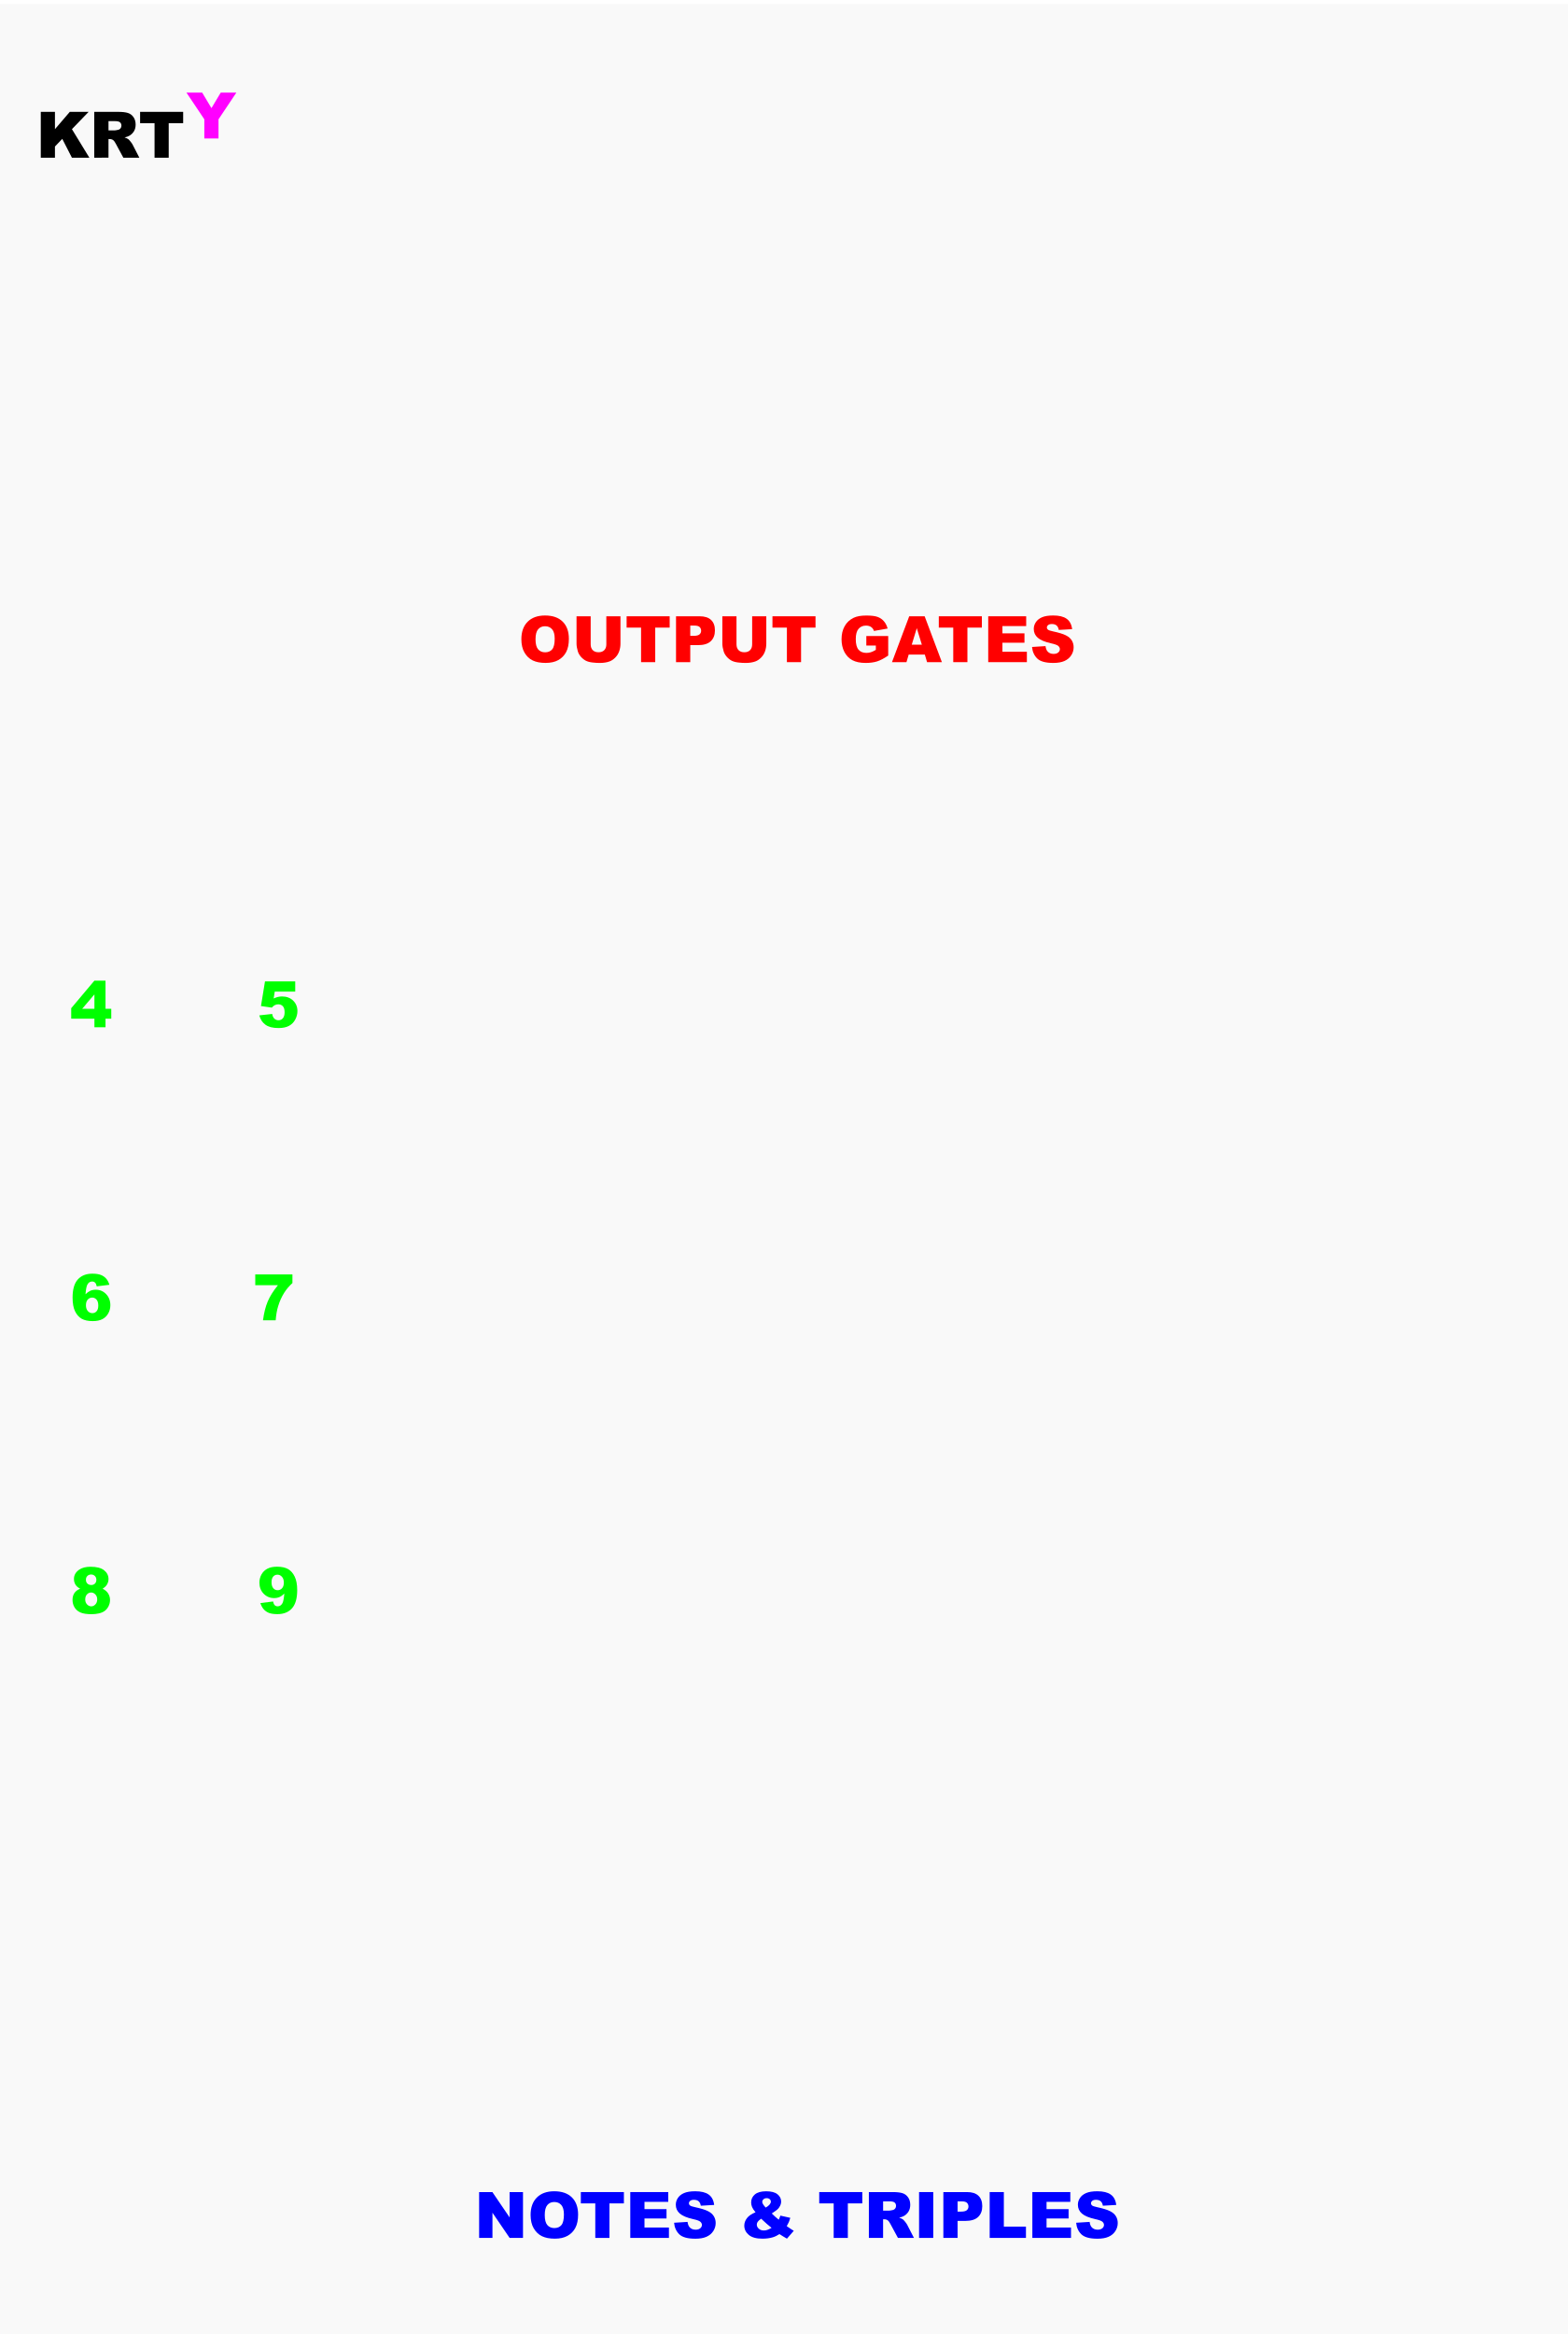
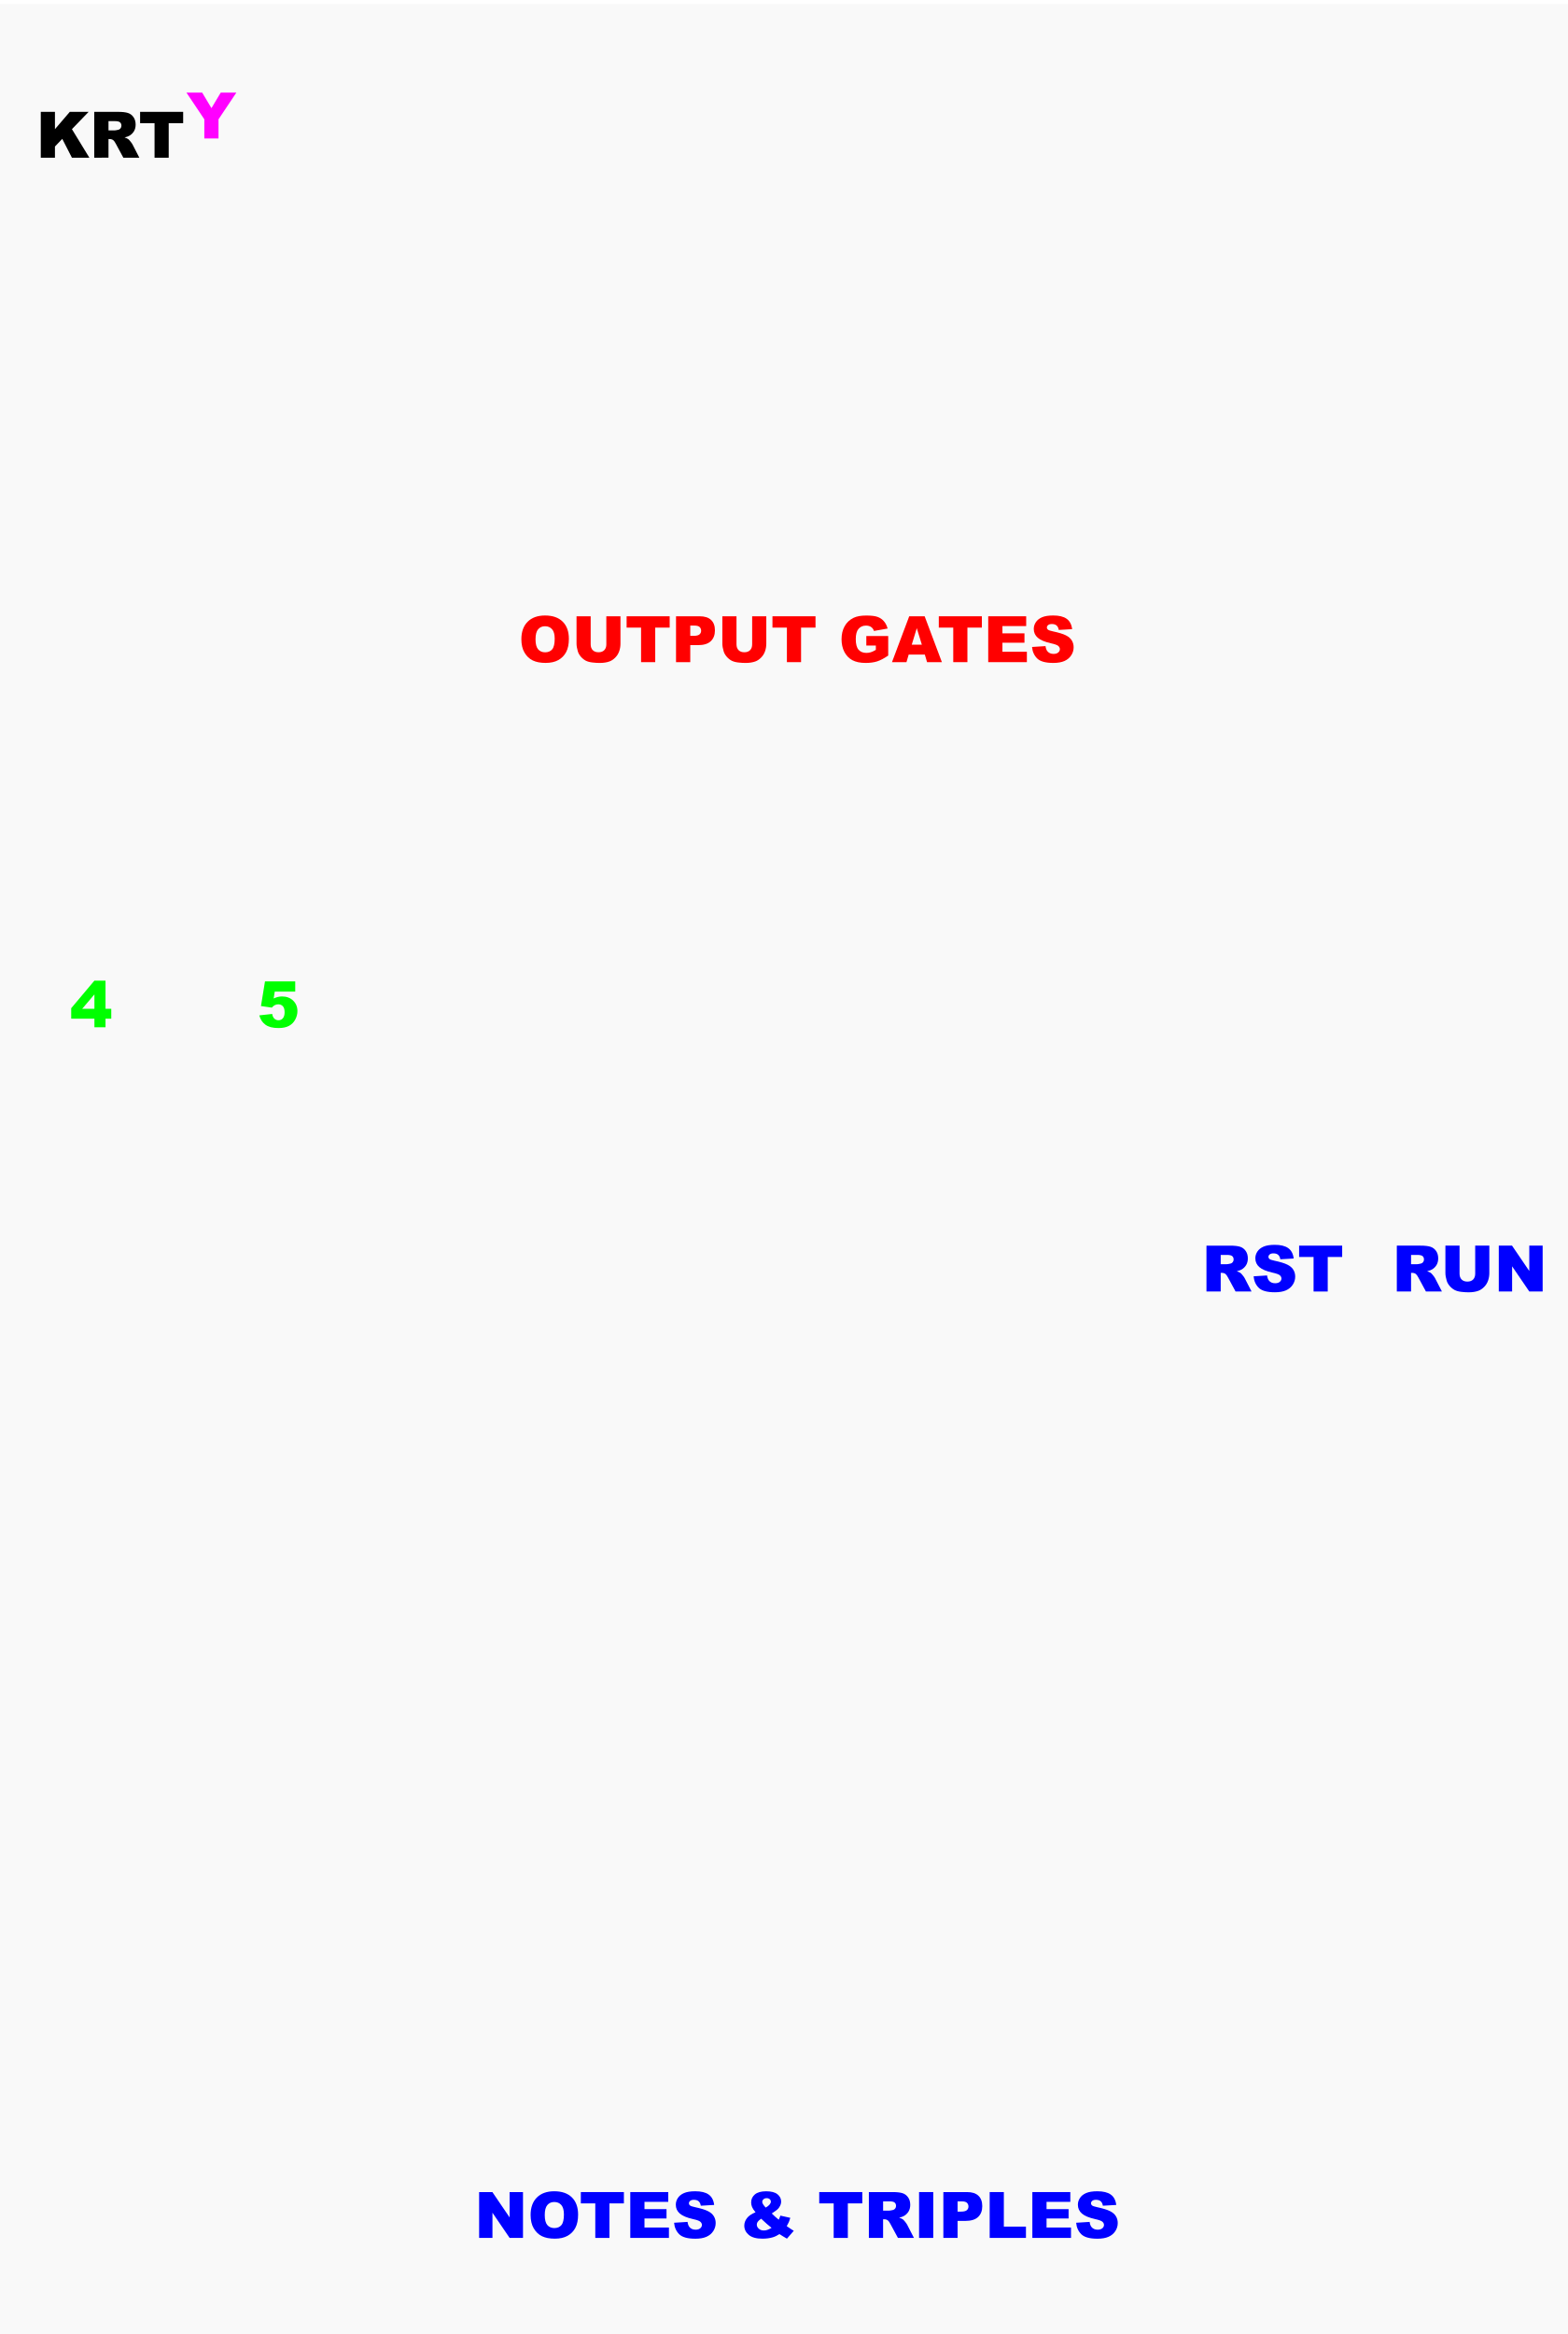
<svg xmlns="http://www.w3.org/2000/svg" width="86.36mm" height="128.542mm" viewBox="0 0 86.36 128.542" version="1.1" id="svg4541">
  <defs id="defs4535" />
  <g id="layer1" style="display:inline;opacity:1">
    <rect style="fill:#f9f9f9;stroke-width:0.515" id="rect111" width="87.048" height="129.646" x="-2.7815501e-08" y="0.219" />
-     <g aria-label="8" style="font-style:normal;font-variant:normal;font-weight:normal;font-stretch:normal;font-size:3.528px;line-height:1.25;font-family:'Arial Black';-inkscape-font-specification:'Arial Black, Normal';font-variant-ligatures:normal;font-variant-caps:normal;font-variant-numeric:normal;font-feature-settings:normal;text-align:center;letter-spacing:0px;word-spacing:0px;writing-mode:lr-tb;text-anchor:middle;fill:#000000;fill-opacity:1;stroke:none;stroke-width:0.265" id="text184" transform="translate(-1.5875)">
-       <path d="m 6.005,87.497 q -0.165,-0.088 -0.241,-0.196 -0.103,-0.148 -0.103,-0.341 0,-0.317 0.298,-0.518 0.233,-0.155 0.615,-0.155 0.506,0 0.748,0.193 0.243,0.193 0.243,0.486 0,0.171 -0.096,0.319 -0.072,0.11 -0.227,0.214 0.205,0.098 0.305,0.26 0.102,0.162 0.102,0.358 0,0.189 -0.088,0.355 -0.086,0.164 -0.214,0.253 -0.126,0.09 -0.315,0.131 -0.188,0.043 -0.401,0.043 -0.401,0 -0.613,-0.095 Q 5.803,88.708 5.693,88.523 5.583,88.339 5.583,88.112 q 0,-0.222 0.103,-0.376 0.103,-0.155 0.319,-0.239 z m 0.315,-0.496 q 0,0.131 0.081,0.212 0.083,0.079 0.219,0.079 0.121,0 0.198,-0.079 0.078,-0.079 0.078,-0.205 0,-0.131 -0.081,-0.212 -0.081,-0.083 -0.207,-0.083 -0.127,0 -0.208,0.081 -0.079,0.079 -0.079,0.207 z m -0.038,1.087 q 0,0.167 0.102,0.274 0.102,0.105 0.233,0.105 0.126,0 0.226,-0.107 0.1,-0.109 0.1,-0.274 0,-0.167 -0.102,-0.274 -0.1,-0.107 -0.233,-0.107 -0.131,0 -0.229,0.103 -0.096,0.103 -0.096,0.279 z" style="fill:#00ff00;stroke-width:0.265" id="path372" />
-     </g>
-     <g aria-label="9" style="font-style:normal;font-variant:normal;font-weight:normal;font-stretch:normal;font-size:3.528px;line-height:1.25;font-family:'Arial Black';-inkscape-font-specification:'Arial Black, Normal';font-variant-ligatures:normal;font-variant-caps:normal;font-variant-numeric:normal;font-feature-settings:normal;text-align:center;letter-spacing:0px;word-spacing:0px;writing-mode:lr-tb;text-anchor:middle;fill:#000000;fill-opacity:1;stroke:none;stroke-width:0.265" id="text188" transform="translate(-3.175)">
-       <path d="m 17.52,88.287 0.698,-0.088 q 0.028,0.146 0.093,0.207 0.065,0.06 0.16,0.06 0.169,0 0.264,-0.171 0.069,-0.126 0.103,-0.532 -0.126,0.129 -0.258,0.189 -0.133,0.06 -0.307,0.06 -0.339,0 -0.574,-0.241 -0.233,-0.241 -0.233,-0.61 0,-0.251 0.119,-0.458 0.119,-0.207 0.327,-0.312 0.208,-0.107 0.524,-0.107 0.379,0 0.608,0.131 0.229,0.129 0.365,0.413 0.138,0.282 0.138,0.748 0,0.684 -0.288,1.003 -0.288,0.317 -0.798,0.317 -0.301,0 -0.475,-0.069 -0.174,-0.071 -0.289,-0.205 -0.115,-0.134 -0.177,-0.336 z m 1.292,-1.127 q 0,-0.205 -0.103,-0.32 -0.103,-0.117 -0.251,-0.117 -0.14,0 -0.233,0.105 -0.091,0.105 -0.091,0.315 0,0.212 0.095,0.324 0.096,0.112 0.239,0.112 0.148,0 0.246,-0.109 0.098,-0.109 0.098,-0.31 z" style="fill:#00ff00;stroke-width:0.265" id="path369" />
-     </g>
-     <g aria-label="6" style="font-style:normal;font-variant:normal;font-weight:normal;font-stretch:normal;font-size:3.528px;line-height:1.25;font-family:'Arial Black';-inkscape-font-specification:'Arial Black, Normal';font-variant-ligatures:normal;font-variant-caps:normal;font-variant-numeric:normal;font-feature-settings:normal;text-align:center;letter-spacing:0px;word-spacing:0px;writing-mode:lr-tb;text-anchor:middle;fill:#000000;fill-opacity:1;stroke:none;stroke-width:0.265" id="text217" transform="translate(-1.5875)">
-       <path d="m 7.614,70.758 -0.698,0.086 q -0.028,-0.146 -0.093,-0.207 -0.064,-0.06 -0.158,-0.06 -0.171,0 -0.265,0.172 -0.069,0.124 -0.102,0.531 0.126,-0.127 0.258,-0.188 0.133,-0.062 0.307,-0.062 0.338,0 0.57,0.241 0.234,0.241 0.234,0.612 0,0.25 -0.119,0.456 -0.117,0.207 -0.327,0.314 -0.208,0.105 -0.524,0.105 -0.379,0 -0.608,-0.129 Q 5.86,72.499 5.722,72.217 5.586,71.933 5.586,71.466 q 0,-0.684 0.288,-1.001 0.288,-0.319 0.798,-0.319 0.301,0 0.475,0.071 0.176,0.069 0.291,0.203 0.115,0.134 0.176,0.338 z m -1.292,1.125 q 0,0.205 0.103,0.322 0.103,0.115 0.253,0.115 0.138,0 0.231,-0.105 0.093,-0.105 0.093,-0.314 0,-0.214 -0.096,-0.326 -0.096,-0.112 -0.239,-0.112 -0.146,0 -0.246,0.109 -0.098,0.109 -0.098,0.31 z" style="fill:#00ff00;stroke-width:0.265" id="path366" />
-     </g>
-     <g aria-label="7" style="font-style:normal;font-variant:normal;font-weight:normal;font-stretch:normal;font-size:3.528px;line-height:1.25;font-family:'Arial Black';-inkscape-font-specification:'Arial Black, Normal';font-variant-ligatures:normal;font-variant-caps:normal;font-variant-numeric:normal;font-feature-settings:normal;text-align:center;letter-spacing:0px;word-spacing:0px;writing-mode:lr-tb;text-anchor:middle;fill:#000000;fill-opacity:1;stroke:none;stroke-width:0.265" id="text221" transform="translate(-3.704167)">
-       <path d="m 17.766,70.189 h 2.048 v 0.474 q -0.267,0.241 -0.446,0.522 -0.217,0.341 -0.343,0.76 -0.1,0.326 -0.134,0.77 h -0.699 q 0.083,-0.618 0.26,-1.037 0.177,-0.419 0.562,-0.896 h -1.247 z" style="fill:#00ff00;stroke-width:0.265" id="path363" />
-     </g>
    <g aria-label="4" style="font-style:normal;font-variant:normal;font-weight:normal;font-stretch:normal;font-size:3.528px;line-height:1.25;font-family:'Arial Black';-inkscape-font-specification:'Arial Black, Normal';font-variant-ligatures:normal;font-variant-caps:normal;font-variant-numeric:normal;font-feature-settings:normal;text-align:center;letter-spacing:0px;word-spacing:0px;writing-mode:lr-tb;text-anchor:middle;fill:#000000;fill-opacity:1;stroke:none;stroke-width:0.265" id="text249" transform="translate(-1.5875)">
      <path d="M 6.789,56.103 H 5.51 V 55.526 l 1.278,-1.519 h 0.612 v 1.552 h 0.317 v 0.544 H 7.4 v 0.472 H 6.789 Z m 0,-0.544 v -0.794 l -0.675,0.794 z" style="fill:#00ff00;stroke-width:0.265" id="path360" />
    </g>
    <g aria-label="5" style="font-style:normal;font-variant:normal;font-weight:normal;font-stretch:normal;font-size:3.528px;line-height:1.25;font-family:'Arial Black';-inkscape-font-specification:'Arial Black, Normal';font-variant-ligatures:normal;font-variant-caps:normal;font-variant-numeric:normal;font-feature-settings:normal;text-align:center;letter-spacing:0px;word-spacing:0px;writing-mode:lr-tb;text-anchor:middle;fill:#000000;fill-opacity:1;stroke:none;stroke-width:0.265" id="text253" transform="translate(-3.704167)">
      <path d="m 18.302,54.05 h 1.666 v 0.56 H 18.84 l -0.06,0.379 q 0.117,-0.055 0.231,-0.083 0.115,-0.028 0.227,-0.028 0.379,0 0.615,0.229 0.236,0.229 0.236,0.577 0,0.245 -0.122,0.47 -0.121,0.226 -0.345,0.345 -0.222,0.119 -0.57,0.119 -0.25,0 -0.429,-0.047 -0.177,-0.048 -0.303,-0.141 -0.124,-0.095 -0.202,-0.214 -0.078,-0.119 -0.129,-0.296 l 0.71,-0.078 q 0.026,0.171 0.121,0.26 0.095,0.088 0.226,0.088 0.146,0 0.241,-0.11 0.096,-0.112 0.096,-0.332 0,-0.226 -0.096,-0.331 -0.096,-0.105 -0.257,-0.105 -0.102,0 -0.196,0.05 -0.071,0.036 -0.155,0.131 l -0.598,-0.086 z" style="fill:#00ff00;stroke-width:0.265" id="path357" />
    </g>
  </g>
  <g id="layer4" transform="translate(0,28.00003)" style="display:inline">
    <text xml:space="preserve" style="font-style:normal;font-variant:normal;font-weight:normal;font-stretch:normal;font-size:4.586px;line-height:1.25;font-family:'Arial Black';-inkscape-font-specification:'Arial Black, Normal';font-variant-ligatures:normal;font-variant-caps:normal;font-variant-numeric:normal;text-align:center;letter-spacing:0px;word-spacing:0px;writing-mode:lr-tb;text-anchor:middle;fill:#000000;fill-opacity:1;stroke:none;stroke-width:0.265" x="11.906" y="-21.167" id="text115">
      <tspan id="tspan113" x="11.906" y="-17.055" style="stroke-width:0.265" />
    </text>
    <g aria-label="KRT" style="font-style:normal;font-variant:normal;font-weight:normal;font-stretch:normal;font-size:3.528px;line-height:1.25;font-family:'Arial Black';-inkscape-font-specification:'Arial Black, Normal';font-variant-ligatures:normal;font-variant-caps:normal;font-variant-numeric:normal;font-feature-settings:normal;text-align:center;letter-spacing:0px;word-spacing:0px;writing-mode:lr-tb;text-anchor:middle;fill:#000000;fill-opacity:1;stroke:none;stroke-width:0.265" id="text123" transform="translate(-12.17084,-117.4752)">
      <path d="m 14.418,95.635 h 0.78 v 0.954 l 0.818,-0.954 h 1.037 l -0.92,0.953 0.961,1.573 h -0.961 l -0.532,-1.039 -0.403,0.422 v 0.617 h -0.78 z" style="fill:#000000;stroke-width:0.265" id="path227" />
      <path d="m 17.364,98.16 v -2.525 h 1.301 q 0.362,0 0.553,0.062 0.191,0.062 0.308,0.231 0.117,0.167 0.117,0.408 0,0.21 -0.09,0.363 -0.09,0.152 -0.246,0.246 -0.1,0.06 -0.274,0.1 0.14,0.047 0.203,0.093 0.043,0.031 0.124,0.133 0.083,0.102 0.11,0.157 l 0.377,0.732 H 18.966 l -0.417,-0.772 q -0.079,-0.15 -0.141,-0.195 -0.084,-0.059 -0.191,-0.059 h -0.069 v 1.025 z m 0.784,-1.502 h 0.329 q 0.053,0 0.207,-0.034 0.078,-0.015 0.126,-0.079 0.05,-0.064 0.05,-0.146 0,-0.122 -0.078,-0.188 -0.078,-0.065 -0.291,-0.065 H 18.148 Z" style="fill:#000000;stroke-width:0.265" id="path229" />
      <path d="m 19.889,95.635 h 2.372 v 0.624 h -0.796 v 1.902 h -0.78 v -1.902 h -0.796 z" style="fill:#000000;stroke-width:0.265" id="path231" />
    </g>
    <g aria-label="Ω" style="font-style:normal;font-variant:normal;font-weight:normal;font-stretch:normal;font-size:3.528px;line-height:1.25;font-family:'Arial Black';-inkscape-font-specification:'Arial Black, Normal';font-variant-ligatures:normal;font-variant-caps:normal;font-variant-numeric:normal;font-feature-settings:normal;text-align:center;letter-spacing:0px;word-spacing:0px;writing-mode:lr-tb;text-anchor:middle;fill:#000000;fill-opacity:1;stroke:none;stroke-width:0.265" id="text107" transform="matrix(2.52226,0,0,2.48147,-16.86749,28.08487)" />
    <g aria-label="Y" style="font-style:normal;font-variant:normal;font-weight:normal;font-stretch:normal;font-size:3.528px;line-height:1.25;font-family:'Arial Black';-inkscape-font-specification:'Arial Black, Normal';font-variant-ligatures:normal;font-variant-caps:normal;font-variant-numeric:normal;font-feature-settings:normal;text-align:center;letter-spacing:0px;word-spacing:0px;writing-mode:lr-tb;text-anchor:middle;fill:#000000;fill-opacity:1;stroke:none;stroke-width:0.265" id="text70">
      <path d="m 10.273,-22.898 h 0.866 l 0.51,0.853 0.51,-0.853 h 0.861 l -0.982,1.468 v 1.058 h -0.782 v -1.058 z" style="stroke-width:0.265;fill:#ff00ff" id="path72" />
    </g>
    <g aria-label="OUTPUT GATES" style="font-style:normal;font-variant:normal;font-weight:normal;font-stretch:normal;font-size:3.528px;line-height:1.25;font-family:'Arial Black';-inkscape-font-specification:'Arial Black, Normal';font-variant-ligatures:normal;font-variant-caps:normal;font-variant-numeric:normal;font-feature-settings:normal;text-align:center;letter-spacing:0px;word-spacing:0px;writing-mode:lr-tb;text-anchor:middle;fill:#000000;fill-opacity:1;stroke:none;stroke-width:0.265" id="text77">
      <path d="m 28.722,7.206 q 0,-0.618 0.345,-0.963 0.345,-0.345 0.959,-0.345 0.63,0 0.972,0.339 0.341,0.338 0.341,0.947 0,0.443 -0.15,0.727 -0.148,0.282 -0.431,0.441 -0.281,0.157 -0.701,0.157 -0.427,0 -0.708,-0.136 Q 29.07,8.238 28.896,7.943 28.722,7.648 28.722,7.206 Z m 0.78,0.003 q 0,0.382 0.141,0.549 0.143,0.167 0.388,0.167 0.251,0 0.389,-0.164 0.138,-0.164 0.138,-0.587 0,-0.357 -0.145,-0.52 -0.143,-0.165 -0.389,-0.165 -0.236,0 -0.379,0.167 -0.143,0.167 -0.143,0.553 z" style="fill:#ff0000;stroke-width:0.265" id="path79" />
      <path d="m 33.402,5.941 h 0.779 v 1.506 q 0,0.224 -0.071,0.424 -0.069,0.198 -0.219,0.348 -0.148,0.148 -0.312,0.208 -0.227,0.084 -0.546,0.084 -0.184,0 -0.403,-0.026 Q 32.413,8.46 32.267,8.384 32.121,8.306 31.998,8.165 31.878,8.024 31.833,7.874 31.761,7.633 31.761,7.447 V 5.941 h 0.779 v 1.542 q 0,0.207 0.114,0.324 0.115,0.115 0.319,0.115 0.202,0 0.315,-0.114 0.115,-0.115 0.115,-0.326 z" style="fill:#ff0000;stroke-width:0.265" id="path81" />
      <path d="m 34.52,5.941 h 2.372 V 6.565 H 36.096 V 8.467 H 35.316 V 6.565 h -0.796 z" style="fill:#ff0000;stroke-width:0.265" id="path83" />
      <path d="m 37.242,5.941 h 1.297 q 0.424,0 0.634,0.202 0.212,0.202 0.212,0.574 0,0.382 -0.231,0.598 -0.229,0.215 -0.701,0.215 h -0.427 v 0.937 h -0.784 z m 0.784,1.077 h 0.191 q 0.226,0 0.317,-0.078 0.091,-0.079 0.091,-0.202 0,-0.119 -0.079,-0.202 -0.079,-0.083 -0.298,-0.083 h -0.222 z" style="fill:#ff0000;stroke-width:0.265" id="path85" />
      <path d="m 41.436,5.941 h 0.779 v 1.506 q 0,0.224 -0.071,0.424 -0.069,0.198 -0.219,0.348 -0.148,0.148 -0.312,0.208 -0.227,0.084 -0.546,0.084 -0.184,0 -0.403,-0.026 Q 40.447,8.46 40.301,8.384 40.154,8.306 40.032,8.165 39.912,8.024 39.867,7.874 39.794,7.633 39.794,7.447 V 5.941 h 0.779 v 1.542 q 0,0.207 0.114,0.324 0.115,0.115 0.319,0.115 0.202,0 0.315,-0.114 0.115,-0.115 0.115,-0.326 z" style="fill:#ff0000;stroke-width:0.265" id="path87" />
      <path d="m 42.554,5.941 h 2.372 V 6.565 H 44.13 V 8.467 H 43.35 V 6.565 h -0.796 z" style="fill:#ff0000;stroke-width:0.265" id="path89" />
      <path d="m 47.725,7.552 v -0.525 h 1.206 v 1.077 q -0.346,0.236 -0.613,0.322 -0.265,0.084 -0.63,0.084 -0.45,0 -0.734,-0.153 -0.282,-0.153 -0.439,-0.456 -0.155,-0.303 -0.155,-0.696 0,-0.413 0.171,-0.718 0.171,-0.307 0.5,-0.465 0.257,-0.122 0.691,-0.122 0.419,0 0.625,0.076 0.208,0.076 0.345,0.236 0.138,0.158 0.207,0.403 l -0.753,0.134 q -0.047,-0.143 -0.158,-0.219 -0.11,-0.076 -0.282,-0.076 -0.257,0 -0.41,0.179 -0.152,0.177 -0.152,0.563 0,0.41 0.153,0.586 0.155,0.176 0.431,0.176 0.131,0 0.25,-0.038 0.119,-0.038 0.272,-0.129 V 7.552 Z" style="fill:#ff0000;stroke-width:0.265" id="path91" />
      <path d="M 50.948,8.05 H 50.059 L 49.937,8.467 H 49.139 l 0.949,-2.525 h 0.851 l 0.949,2.525 H 51.072 Z M 50.784,7.504 50.505,6.596 50.228,7.504 Z" style="fill:#ff0000;stroke-width:0.265" id="path93" />
      <path d="m 51.718,5.941 h 2.372 V 6.565 H 53.294 V 8.467 H 52.514 V 6.565 h -0.796 z" style="fill:#ff0000;stroke-width:0.265" id="path95" />
      <path d="m 54.441,5.941 h 2.091 v 0.539 h -1.309 v 0.401 h 1.214 V 7.397 h -1.214 v 0.498 h 1.347 v 0.572 h -2.129 z" style="fill:#ff0000;stroke-width:0.265" id="path97" />
      <path d="m 56.855,7.631 0.742,-0.047 q 0.024,0.181 0.098,0.276 0.121,0.153 0.345,0.153 0.167,0 0.257,-0.078 0.091,-0.079 0.091,-0.183 0,-0.098 -0.086,-0.176 -0.086,-0.078 -0.4,-0.146 -0.513,-0.115 -0.732,-0.307 -0.22,-0.191 -0.22,-0.487 0,-0.195 0.112,-0.367 0.114,-0.174 0.339,-0.272 0.227,-0.1 0.622,-0.1 0.484,0 0.737,0.181 0.255,0.179 0.303,0.572 l -0.736,0.043 q -0.029,-0.171 -0.124,-0.248 -0.093,-0.078 -0.258,-0.078 -0.136,0 -0.205,0.059 -0.069,0.057 -0.069,0.14 0,0.06 0.057,0.109 0.055,0.05 0.262,0.093 0.512,0.11 0.732,0.224 0.222,0.112 0.322,0.279 0.102,0.167 0.102,0.374 0,0.243 -0.134,0.448 -0.134,0.205 -0.376,0.312 -0.241,0.105 -0.608,0.105 -0.644,0 -0.892,-0.248 -0.248,-0.248 -0.281,-0.63 z" style="fill:#ff0000;stroke-width:0.265" id="path99" />
    </g>
    <g aria-label="NOTES &amp; TRIPLES" style="font-style:normal;font-variant:normal;font-weight:normal;font-stretch:normal;font-size:3.528px;line-height:1.25;font-family:'Arial Black';-inkscape-font-specification:'Arial Black, Normal';font-variant-ligatures:normal;font-variant-caps:normal;font-variant-numeric:normal;font-feature-settings:normal;text-align:center;letter-spacing:0px;word-spacing:0px;writing-mode:lr-tb;text-anchor:middle;fill:#000000;fill-opacity:1;stroke:none;stroke-width:0.265" id="text122">
      <path d="m 26.395,92.725 h 0.729 l 0.951,1.397 v -1.397 h 0.736 v 2.525 h -0.736 l -0.946,-1.387 v 1.387 h -0.734 z" style="fill:#0000ff;stroke-width:0.265" id="path124" />
      <path d="m 29.23,93.989 q 0,-0.618 0.345,-0.963 0.345,-0.345 0.959,-0.345 0.63,0 0.972,0.339 0.341,0.338 0.341,0.947 0,0.443 -0.15,0.727 -0.148,0.282 -0.431,0.441 -0.281,0.157 -0.701,0.157 -0.427,0 -0.708,-0.136 -0.279,-0.136 -0.453,-0.431 -0.174,-0.295 -0.174,-0.737 z m 0.78,0.003 q 0,0.382 0.141,0.549 0.143,0.167 0.388,0.167 0.251,0 0.389,-0.164 0.138,-0.164 0.138,-0.587 0,-0.357 -0.145,-0.52 -0.143,-0.165 -0.389,-0.165 -0.236,0 -0.379,0.167 -0.143,0.167 -0.143,0.553 z" style="fill:#0000ff;stroke-width:0.265" id="path126" />
      <path d="m 31.998,92.725 h 2.372 v 0.624 h -0.796 v 1.902 h -0.78 v -1.902 h -0.796 z" style="fill:#0000ff;stroke-width:0.265" id="path128" />
      <path d="m 34.722,92.725 h 2.091 v 0.539 h -1.309 v 0.401 h 1.214 v 0.515 h -1.214 v 0.498 h 1.347 v 0.572 h -2.129 z" style="fill:#0000ff;stroke-width:0.265" id="path130" />
      <path d="m 37.135,94.415 0.742,-0.047 q 0.024,0.181 0.098,0.276 0.121,0.153 0.345,0.153 0.167,0 0.257,-0.078 0.091,-0.079 0.091,-0.183 0,-0.098 -0.086,-0.176 -0.086,-0.078 -0.4,-0.146 -0.513,-0.115 -0.732,-0.307 -0.22,-0.191 -0.22,-0.487 0,-0.195 0.112,-0.367 0.114,-0.174 0.339,-0.272 0.227,-0.1 0.622,-0.1 0.484,0 0.737,0.181 0.255,0.179 0.303,0.572 l -0.736,0.043 q -0.029,-0.171 -0.124,-0.248 -0.093,-0.078 -0.258,-0.078 -0.136,0 -0.205,0.059 -0.069,0.057 -0.069,0.14 0,0.06 0.057,0.109 0.055,0.05 0.262,0.093 0.512,0.11 0.732,0.224 0.222,0.112 0.322,0.279 0.102,0.167 0.102,0.374 0,0.243 -0.134,0.448 -0.134,0.205 -0.376,0.312 -0.241,0.105 -0.608,0.105 -0.644,0 -0.892,-0.248 -0.248,-0.248 -0.281,-0.63 z" style="fill:#0000ff;stroke-width:0.265" id="path132" />
      <path d="m 42.988,94.022 0.548,0.122 q -0.043,0.152 -0.083,0.243 -0.04,0.091 -0.112,0.215 l 0.264,0.181 q 0.048,0.031 0.124,0.074 l -0.377,0.434 q -0.103,-0.055 -0.215,-0.127 -0.11,-0.072 -0.198,-0.124 -0.183,0.121 -0.365,0.176 -0.253,0.076 -0.575,0.076 -0.505,0 -0.751,-0.21 -0.246,-0.21 -0.246,-0.51 0,-0.215 0.145,-0.407 0.145,-0.193 0.474,-0.326 -0.138,-0.167 -0.189,-0.289 -0.052,-0.124 -0.052,-0.251 0,-0.269 0.205,-0.443 0.205,-0.174 0.622,-0.174 0.425,0 0.625,0.165 0.2,0.165 0.2,0.396 0,0.129 -0.062,0.248 -0.06,0.119 -0.146,0.193 -0.086,0.074 -0.308,0.22 0.184,0.184 0.384,0.343 0.053,-0.107 0.091,-0.226 z m -0.806,-0.443 q 0.136,-0.074 0.21,-0.16 0.074,-0.088 0.074,-0.165 0,-0.081 -0.062,-0.136 -0.062,-0.057 -0.171,-0.057 -0.107,0 -0.174,0.062 -0.067,0.062 -0.067,0.146 0,0.107 0.189,0.31 z m -0.25,0.613 q -0.145,0.102 -0.193,0.174 -0.047,0.072 -0.047,0.153 0,0.126 0.109,0.224 0.109,0.098 0.282,0.098 0.188,0 0.422,-0.146 -0.224,-0.172 -0.574,-0.503 z" style="fill:#0000ff;stroke-width:0.265" id="path134" />
      <path d="m 45.131,92.725 h 2.372 v 0.624 h -0.796 v 1.902 h -0.78 v -1.902 h -0.796 z" style="fill:#0000ff;stroke-width:0.265" id="path136" />
      <path d="m 47.866,95.25 v -2.525 h 1.301 q 0.362,0 0.553,0.062 0.191,0.062 0.308,0.231 0.117,0.167 0.117,0.408 0,0.21 -0.09,0.363 -0.09,0.152 -0.246,0.246 -0.1,0.06 -0.274,0.1 0.14,0.047 0.203,0.093 0.043,0.031 0.124,0.133 0.083,0.102 0.11,0.157 l 0.377,0.732 h -0.882 l -0.417,-0.772 q -0.079,-0.15 -0.141,-0.195 -0.084,-0.059 -0.191,-0.059 h -0.069 v 1.025 z m 0.784,-1.502 h 0.329 q 0.053,0 0.207,-0.034 0.078,-0.015 0.126,-0.079 0.05,-0.064 0.05,-0.146 0,-0.122 -0.078,-0.188 -0.078,-0.065 -0.291,-0.065 h -0.343 z" style="fill:#0000ff;stroke-width:0.265" id="path138" />
      <path d="m 50.631,92.725 h 0.782 v 2.525 h -0.782 z" style="fill:#0000ff;stroke-width:0.265" id="path140" />
      <path d="m 51.969,92.725 h 1.297 q 0.424,0 0.634,0.202 0.212,0.202 0.212,0.574 0,0.382 -0.231,0.598 -0.229,0.215 -0.701,0.215 h -0.427 v 0.937 h -0.784 z m 0.784,1.077 h 0.191 q 0.226,0 0.317,-0.078 0.091,-0.079 0.091,-0.202 0,-0.119 -0.079,-0.202 -0.079,-0.083 -0.298,-0.083 h -0.222 z" style="fill:#0000ff;stroke-width:0.265" id="path142" />
      <path d="m 54.521,92.725 h 0.78 v 1.903 h 1.218 v 0.622 h -1.998 z" style="fill:#0000ff;stroke-width:0.265" id="path144" />
      <path d="m 56.872,92.725 h 2.091 v 0.539 h -1.309 v 0.401 h 1.214 v 0.515 h -1.214 v 0.498 h 1.347 v 0.572 H 56.872 Z" style="fill:#0000ff;stroke-width:0.265" id="path146" />
      <path d="m 59.285,94.415 0.742,-0.047 q 0.024,0.181 0.098,0.276 0.121,0.153 0.345,0.153 0.167,0 0.257,-0.078 0.091,-0.079 0.091,-0.183 0,-0.098 -0.086,-0.176 -0.086,-0.078 -0.4,-0.146 -0.513,-0.115 -0.732,-0.307 -0.22,-0.191 -0.22,-0.487 0,-0.195 0.112,-0.367 0.114,-0.174 0.339,-0.272 0.227,-0.1 0.622,-0.1 0.484,0 0.737,0.181 0.255,0.179 0.303,0.572 l -0.736,0.043 q -0.029,-0.171 -0.124,-0.248 -0.093,-0.078 -0.258,-0.078 -0.136,0 -0.205,0.059 -0.069,0.057 -0.069,0.14 0,0.06 0.057,0.109 0.055,0.05 0.262,0.093 0.512,0.11 0.732,0.224 0.222,0.112 0.322,0.279 0.102,0.167 0.102,0.374 0,0.243 -0.134,0.448 -0.134,0.205 -0.376,0.312 -0.241,0.105 -0.608,0.105 -0.644,0 -0.892,-0.248 -0.248,-0.248 -0.281,-0.63 z" style="fill:#0000ff;stroke-width:0.265" id="path148" />
    </g>
+     <g aria-label="RST" style="font-style:normal;font-variant:normal;font-weight:normal;font-stretch:normal;font-size:3.528px;line-height:1.25;font-family:'Arial Black';-inkscape-font-specification:'Arial Black, Normal';font-variant-ligatures:normal;font-variant-caps:normal;font-variant-numeric:normal;font-feature-settings:normal;text-align:center;letter-spacing:0px;word-spacing:0px;writing-mode:lr-tb;text-anchor:middle;fill:#000000;fill-opacity:1;stroke:none;stroke-width:0.265" id="text67" transform="translate(2.645833,-21.69584)">
+       <path d="m 63.818,64.823 v -2.525 h 1.301 q 0.362,0 0.553,0.062 0.191,0.062 0.308,0.231 0.117,0.167 0.117,0.408 0,0.21 -0.09,0.363 -0.09,0.152 -0.246,0.246 -0.1,0.06 -0.274,0.1 0.14,0.047 0.203,0.093 0.043,0.031 0.124,0.133 0.083,0.102 0.11,0.157 l 0.377,0.732 H 65.42 l -0.417,-0.772 q -0.079,-0.15 -0.141,-0.195 -0.084,-0.059 -0.191,-0.059 h -0.069 v 1.025 z m 0.784,-1.502 h 0.329 q 0.053,0 0.207,-0.034 0.078,-0.015 0.126,-0.079 0.05,-0.064 0.05,-0.146 0,-0.122 -0.078,-0.188 -0.078,-0.065 -0.291,-0.065 H 64.602 Z" style="fill:#0000ff;stroke-width:0.265" id="path80" />
+       <path d="m 66.415,63.987 0.742,-0.047 q 0.024,0.181 0.098,0.276 0.121,0.153 0.345,0.153 0.167,0 0.257,-0.078 0.091,-0.079 0.091,-0.183 0,-0.098 -0.086,-0.176 -0.086,-0.078 -0.4,-0.146 -0.513,-0.115 -0.732,-0.307 -0.22,-0.191 -0.22,-0.487 0,-0.195 0.112,-0.367 0.114,-0.174 0.339,-0.272 0.227,-0.1 0.622,-0.1 0.484,0 0.737,0.181 0.255,0.179 0.303,0.572 l -0.736,0.043 q -0.029,-0.171 -0.124,-0.248 -0.093,-0.078 -0.258,-0.078 -0.136,0 -0.205,0.059 -0.069,0.057 -0.069,0.14 0,0.06 0.057,0.109 0.055,0.05 0.262,0.093 0.512,0.11 0.732,0.224 0.222,0.112 0.322,0.279 0.102,0.167 0.102,0.374 0,0.243 -0.134,0.448 -0.134,0.205 -0.376,0.312 -0.241,0.105 -0.608,0.105 -0.644,0 -0.892,-0.248 -0.248,-0.248 -0.281,-0.63 z" style="fill:#0000ff;stroke-width:0.265" id="path82" />
+       <path d="m 68.922,62.298 h 2.372 v 0.624 H 70.498 v 1.902 h -0.78 v -1.902 h -0.796 z" style="fill:#0000ff;stroke-width:0.265" id="path84" />
+     </g>
+     <g aria-label="RUN" style="font-style:normal;font-variant:normal;font-weight:normal;font-stretch:normal;font-size:3.528px;line-height:1.25;font-family:'Arial Black';-inkscape-font-specification:'Arial Black, Normal';font-variant-ligatures:normal;font-variant-caps:normal;font-variant-numeric:normal;font-feature-settings:normal;text-align:center;letter-spacing:0px;word-spacing:0px;writing-mode:lr-tb;text-anchor:middle;fill:#000000;fill-opacity:1;stroke:none;stroke-width:0.265" id="text71" transform="translate(1.5875,-19.57917)">
+       <path d="m 75.363,62.706 v -2.525 h 1.301 q 0.362,0 0.553,0.062 0.191,0.062 0.308,0.231 0.117,0.167 0.117,0.408 0,0.21 -0.09,0.363 -0.09,0.152 -0.246,0.246 -0.1,0.06 -0.274,0.1 0.14,0.047 0.203,0.093 0.043,0.031 0.124,0.133 0.083,0.102 0.11,0.157 L 77.847,62.706 H 76.965 L 76.548,61.934 Q 76.469,61.785 76.407,61.74 76.323,61.681 76.216,61.681 h -0.069 v 1.025 z m 0.784,-1.502 h 0.329 q 0.053,0 0.207,-0.034 0.078,-0.015 0.126,-0.079 0.05,-0.064 0.05,-0.146 0,-0.122 -0.078,-0.188 -0.078,-0.065 -0.291,-0.065 h -0.343 z" style="fill:#0000ff;stroke-width:0.265" id="path73" />
+       <path d="m 79.68,60.181 h 0.779 v 1.506 q 0,0.224 -0.071,0.424 -0.069,0.198 -0.219,0.348 -0.148,0.148 -0.312,0.208 -0.227,0.084 -0.546,0.084 -0.184,0 -0.403,-0.026 -0.217,-0.026 -0.363,-0.102 -0.146,-0.078 -0.269,-0.219 -0.121,-0.141 -0.165,-0.291 -0.072,-0.241 -0.072,-0.427 v -1.506 h 0.779 v 1.542 q 0,0.207 0.114,0.324 0.115,0.115 0.319,0.115 0.202,0 0.315,-0.114 0.115,-0.115 0.115,-0.326 z" style="fill:#0000ff;stroke-width:0.265" id="path75" />
+       <path d="m 80.98,60.181 h 0.729 l 0.951,1.397 v -1.397 h 0.736 V 62.706 H 82.66 L 81.714,61.32 V 62.706 h -0.734 z" style="fill:#0000ff;stroke-width:0.265" id="path77" />
+     </g>
  </g>
</svg>
